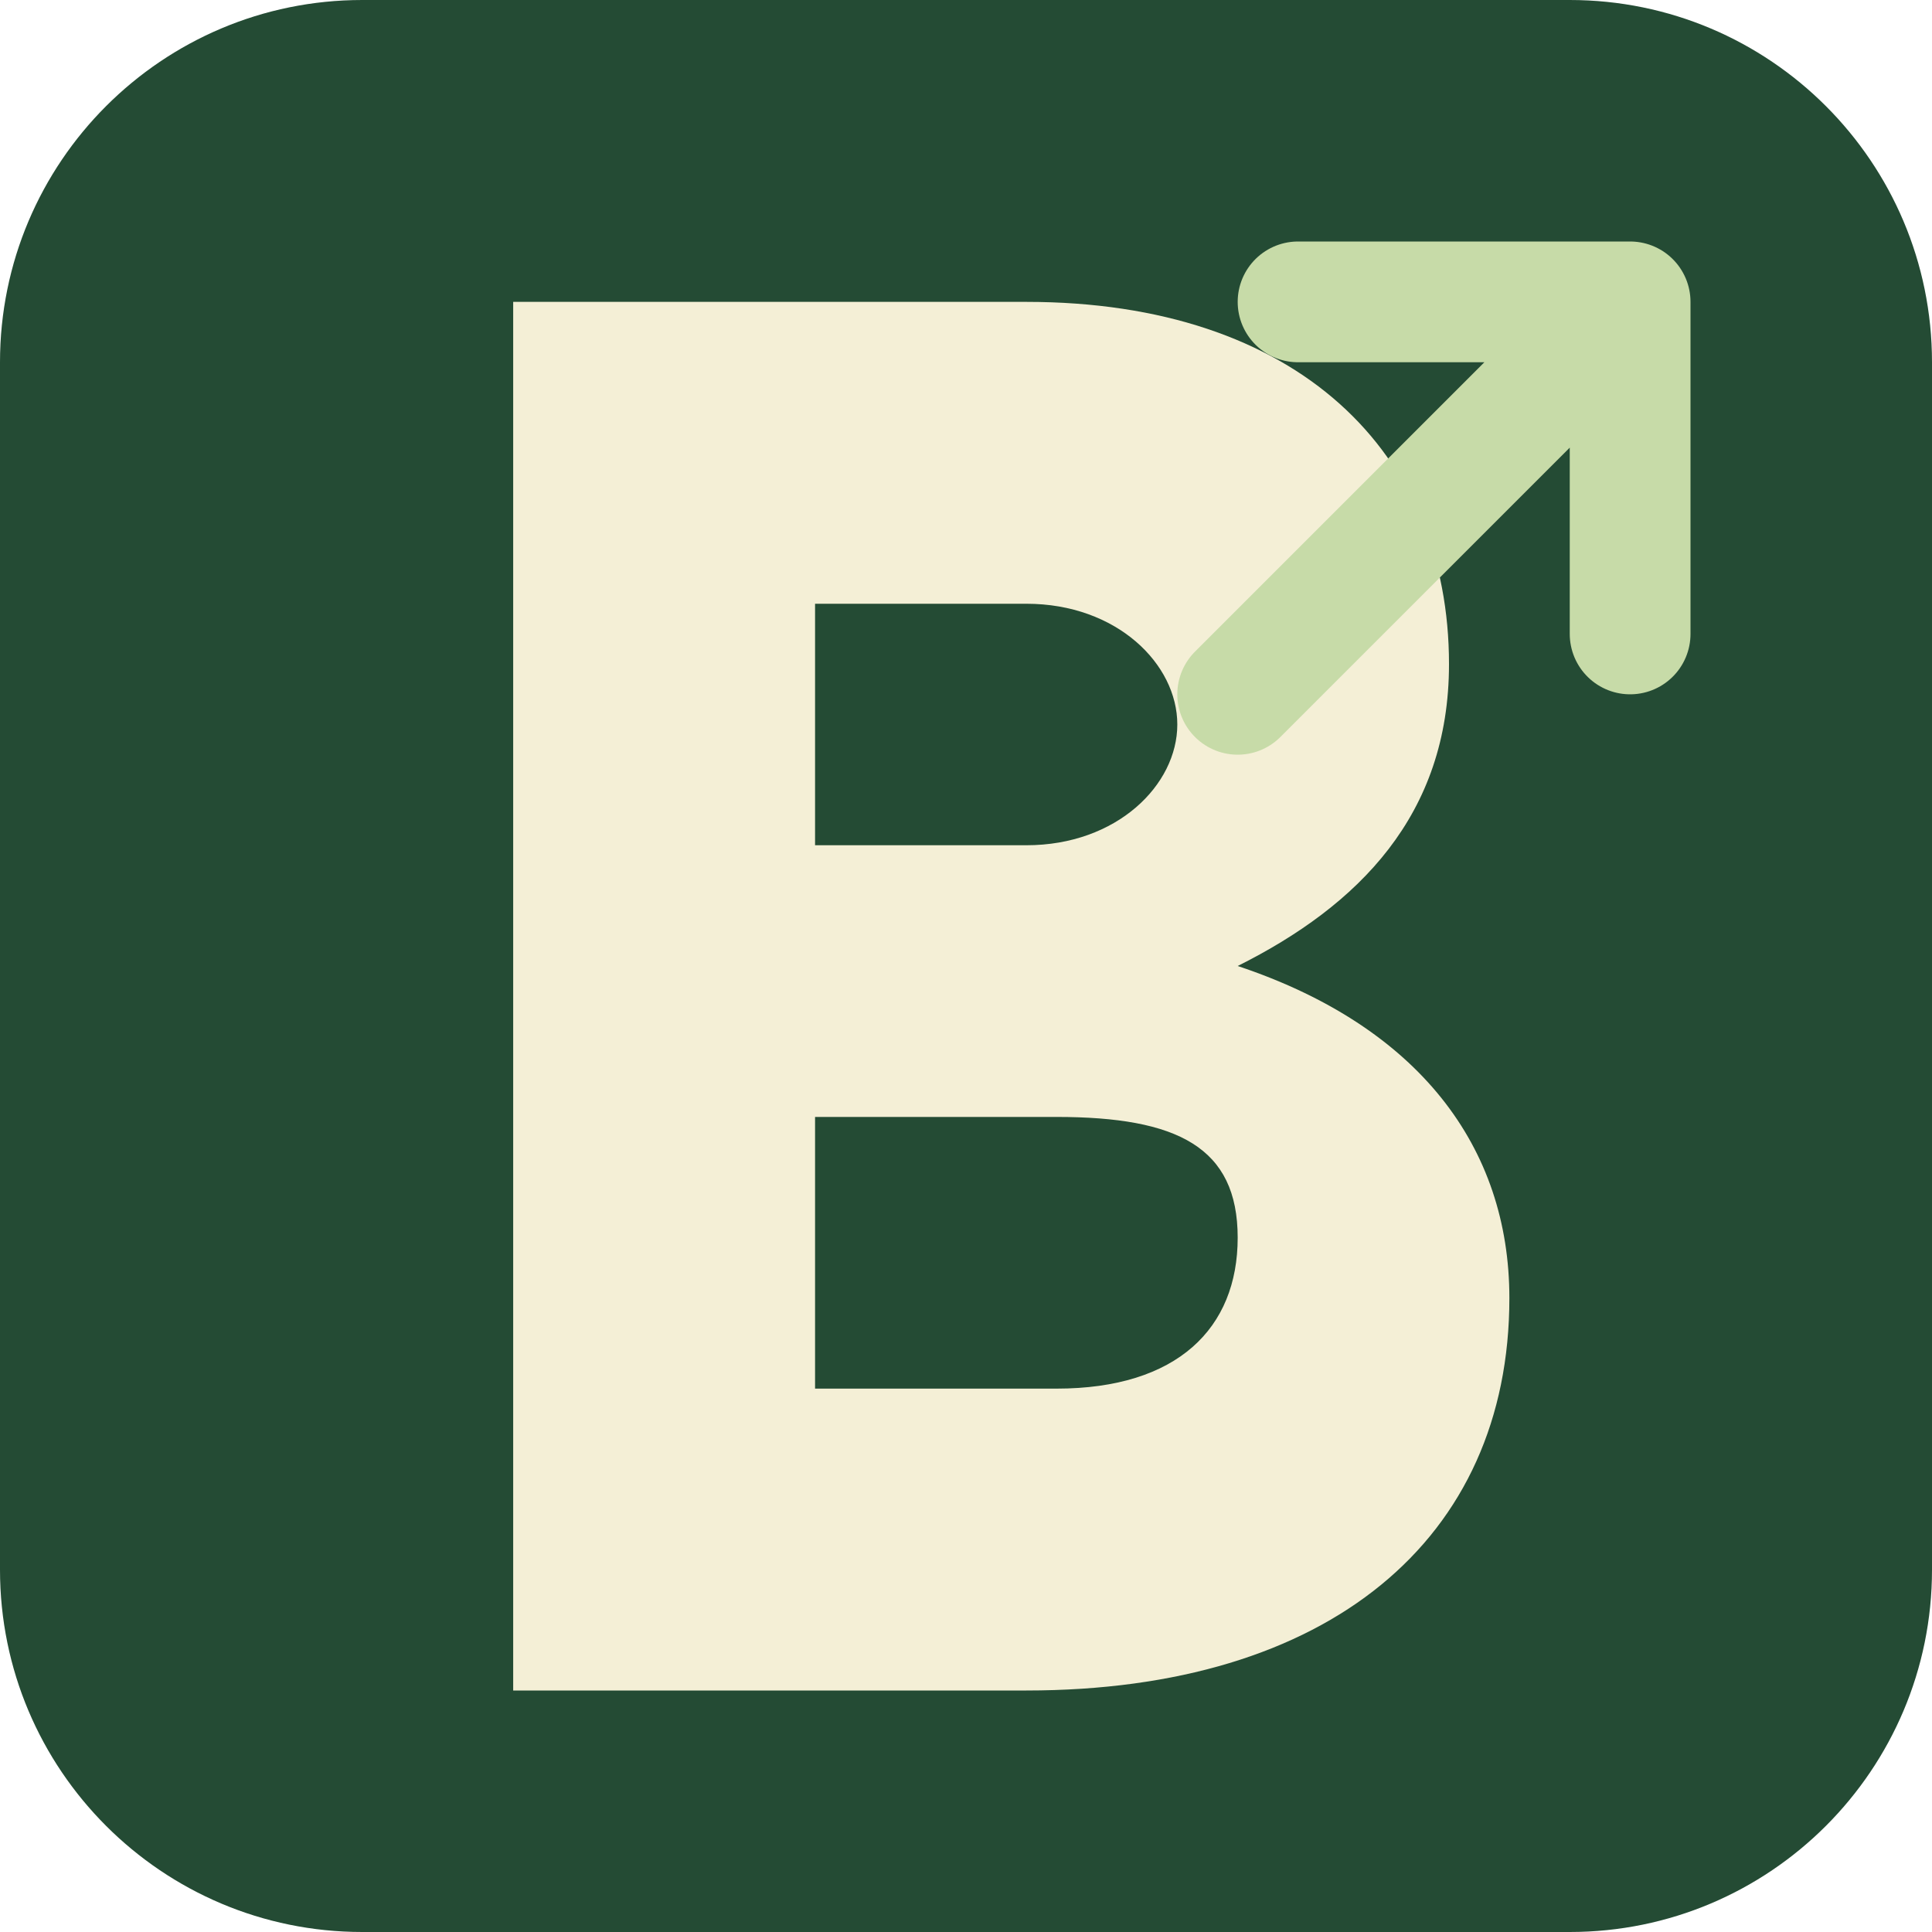
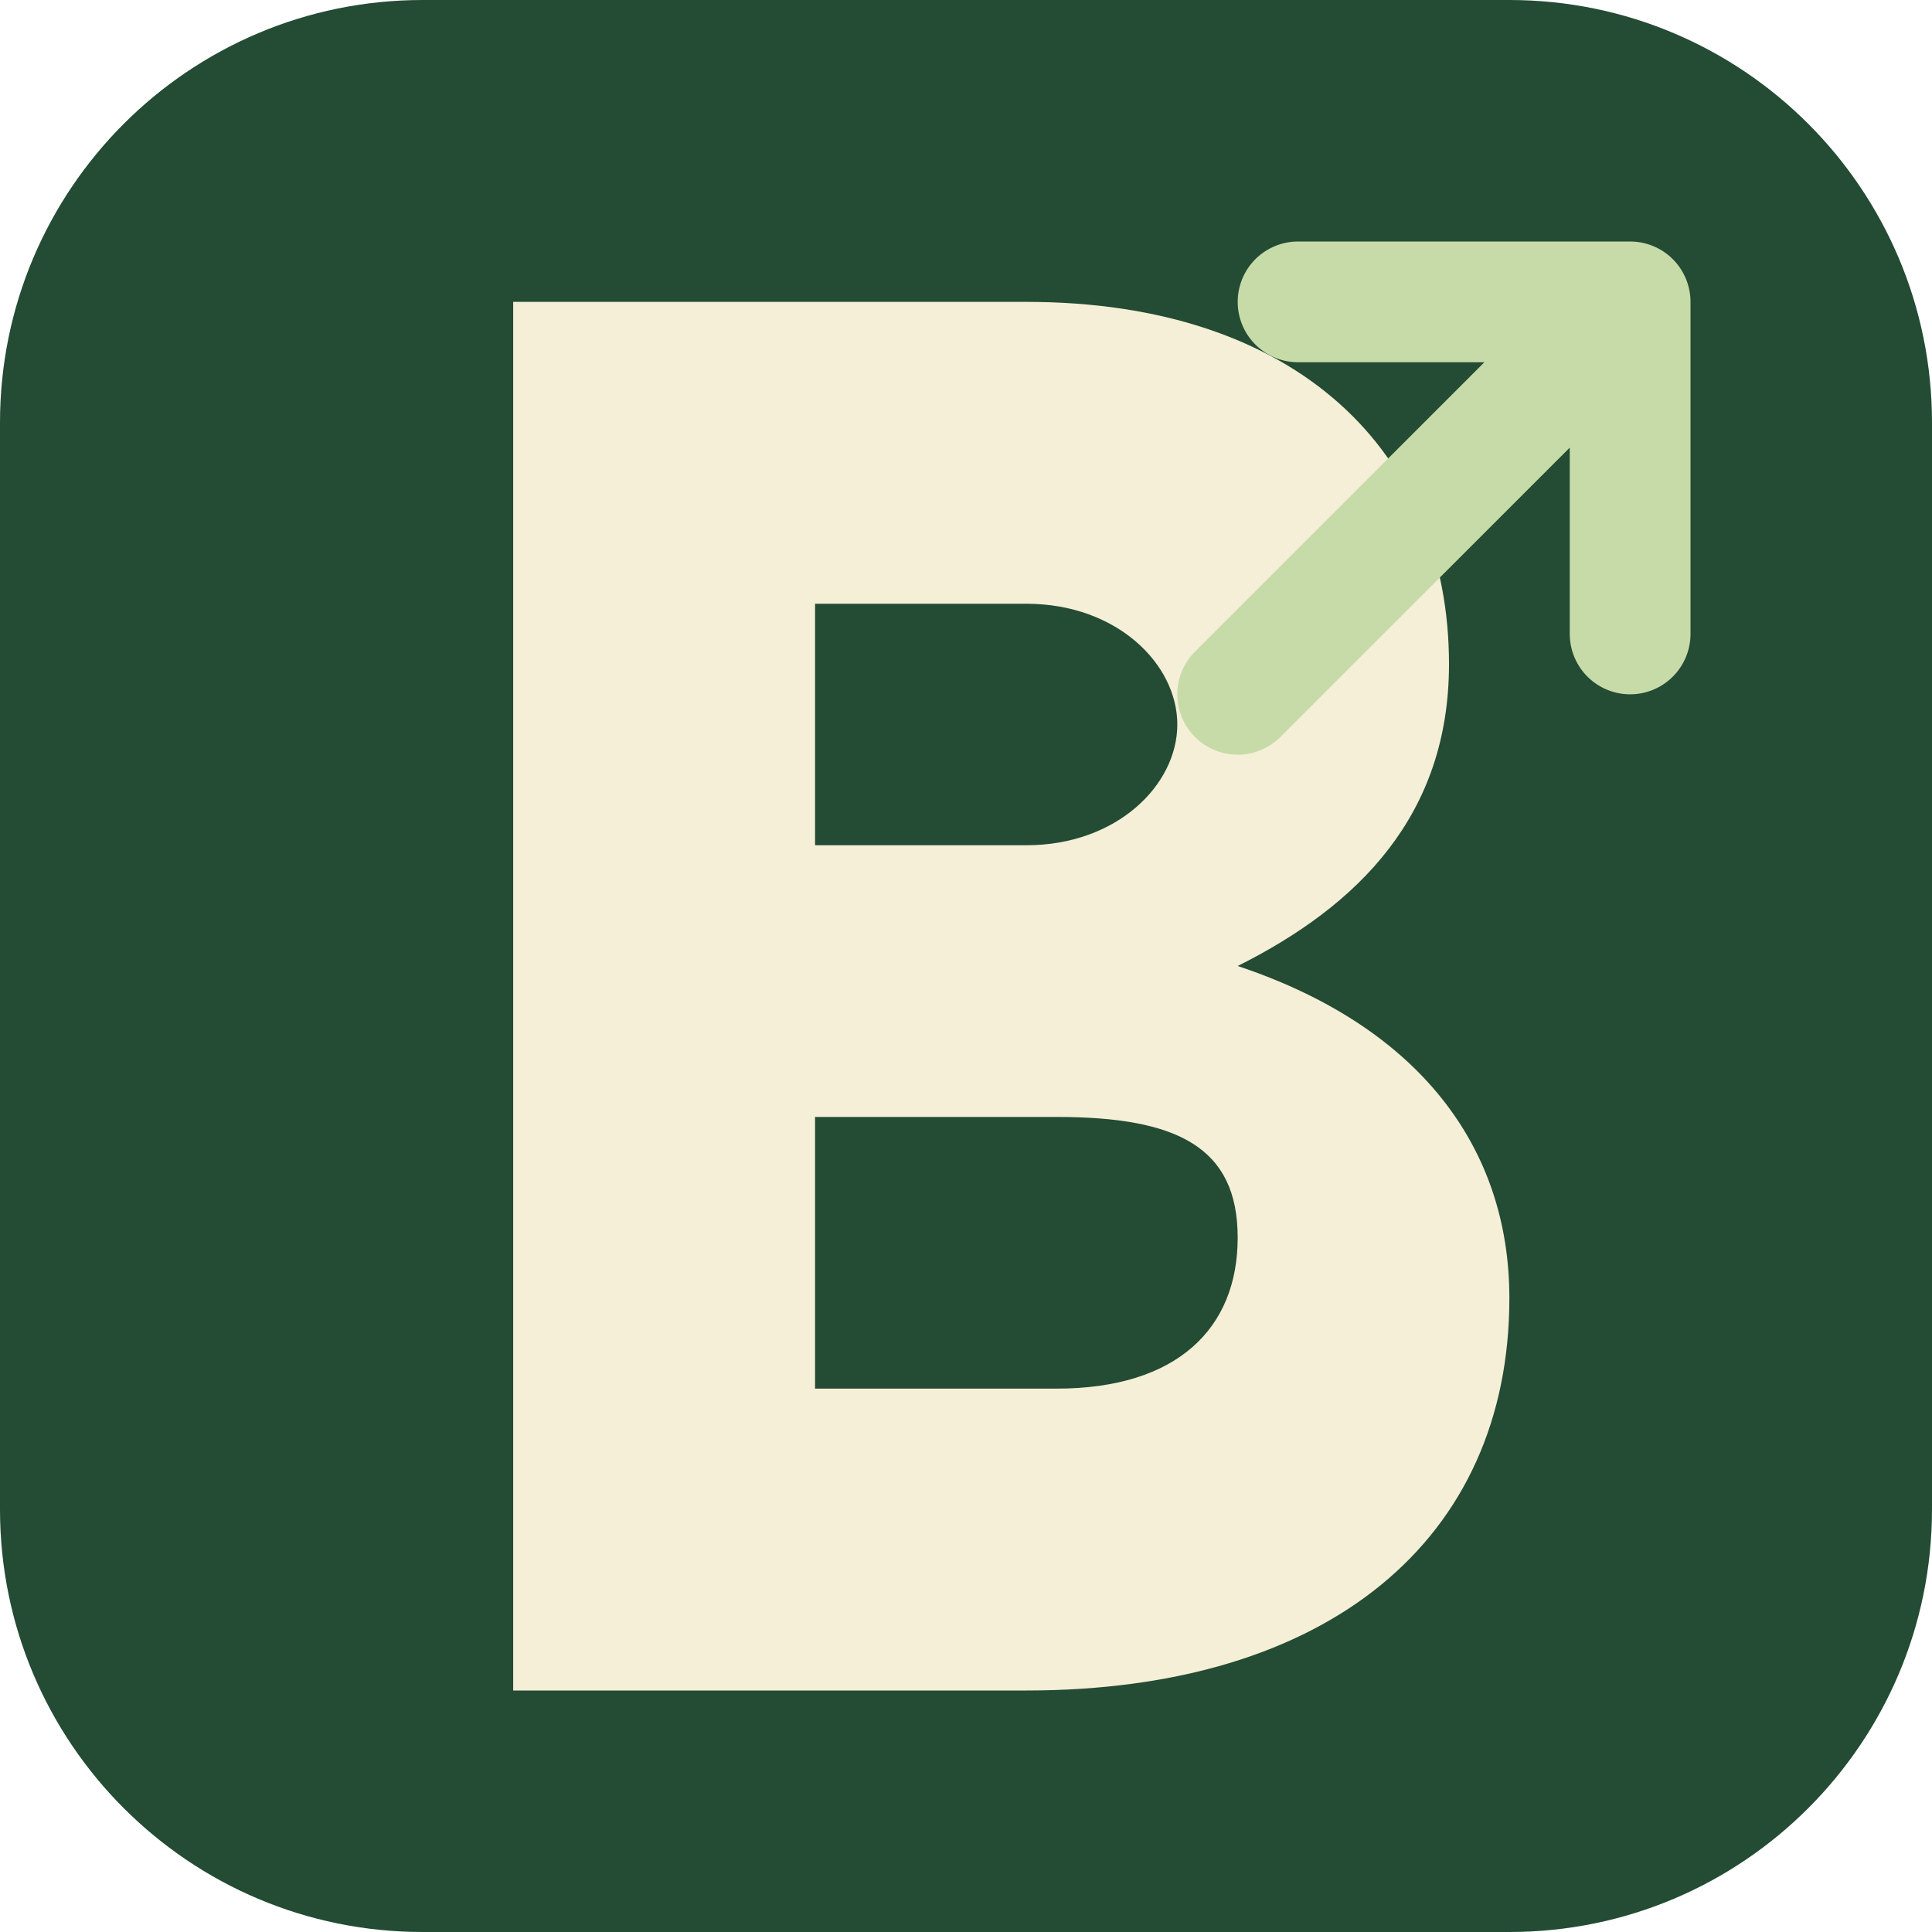
<svg xmlns="http://www.w3.org/2000/svg" viewBox="0 0 64 64">
-   <rect width="64" height="64" rx="12" fill="#244b34" />
+   <rect width="64" height="64" rx="14" fill="#244b34" />
  <path d="M17 15h17c9 0 14 5 14 12 0 5-3 8-7 10 6 2 9 6 9 11 0 8-6 13-16 13H17V15zm10 10v8h7c3 0 5-2 5-4s-2-4-5-4h-7zm0 17v9h8c4 0 6-2 6-5s-2-4-6-4h-8z" fill="#f4efd6" transform="translate(0 -5)" />
  <path d="M43 10h11v11M54 10 41 23" fill="none" stroke="#c7dba8" stroke-linecap="round" stroke-linejoin="round" stroke-width="4" />
</svg>
